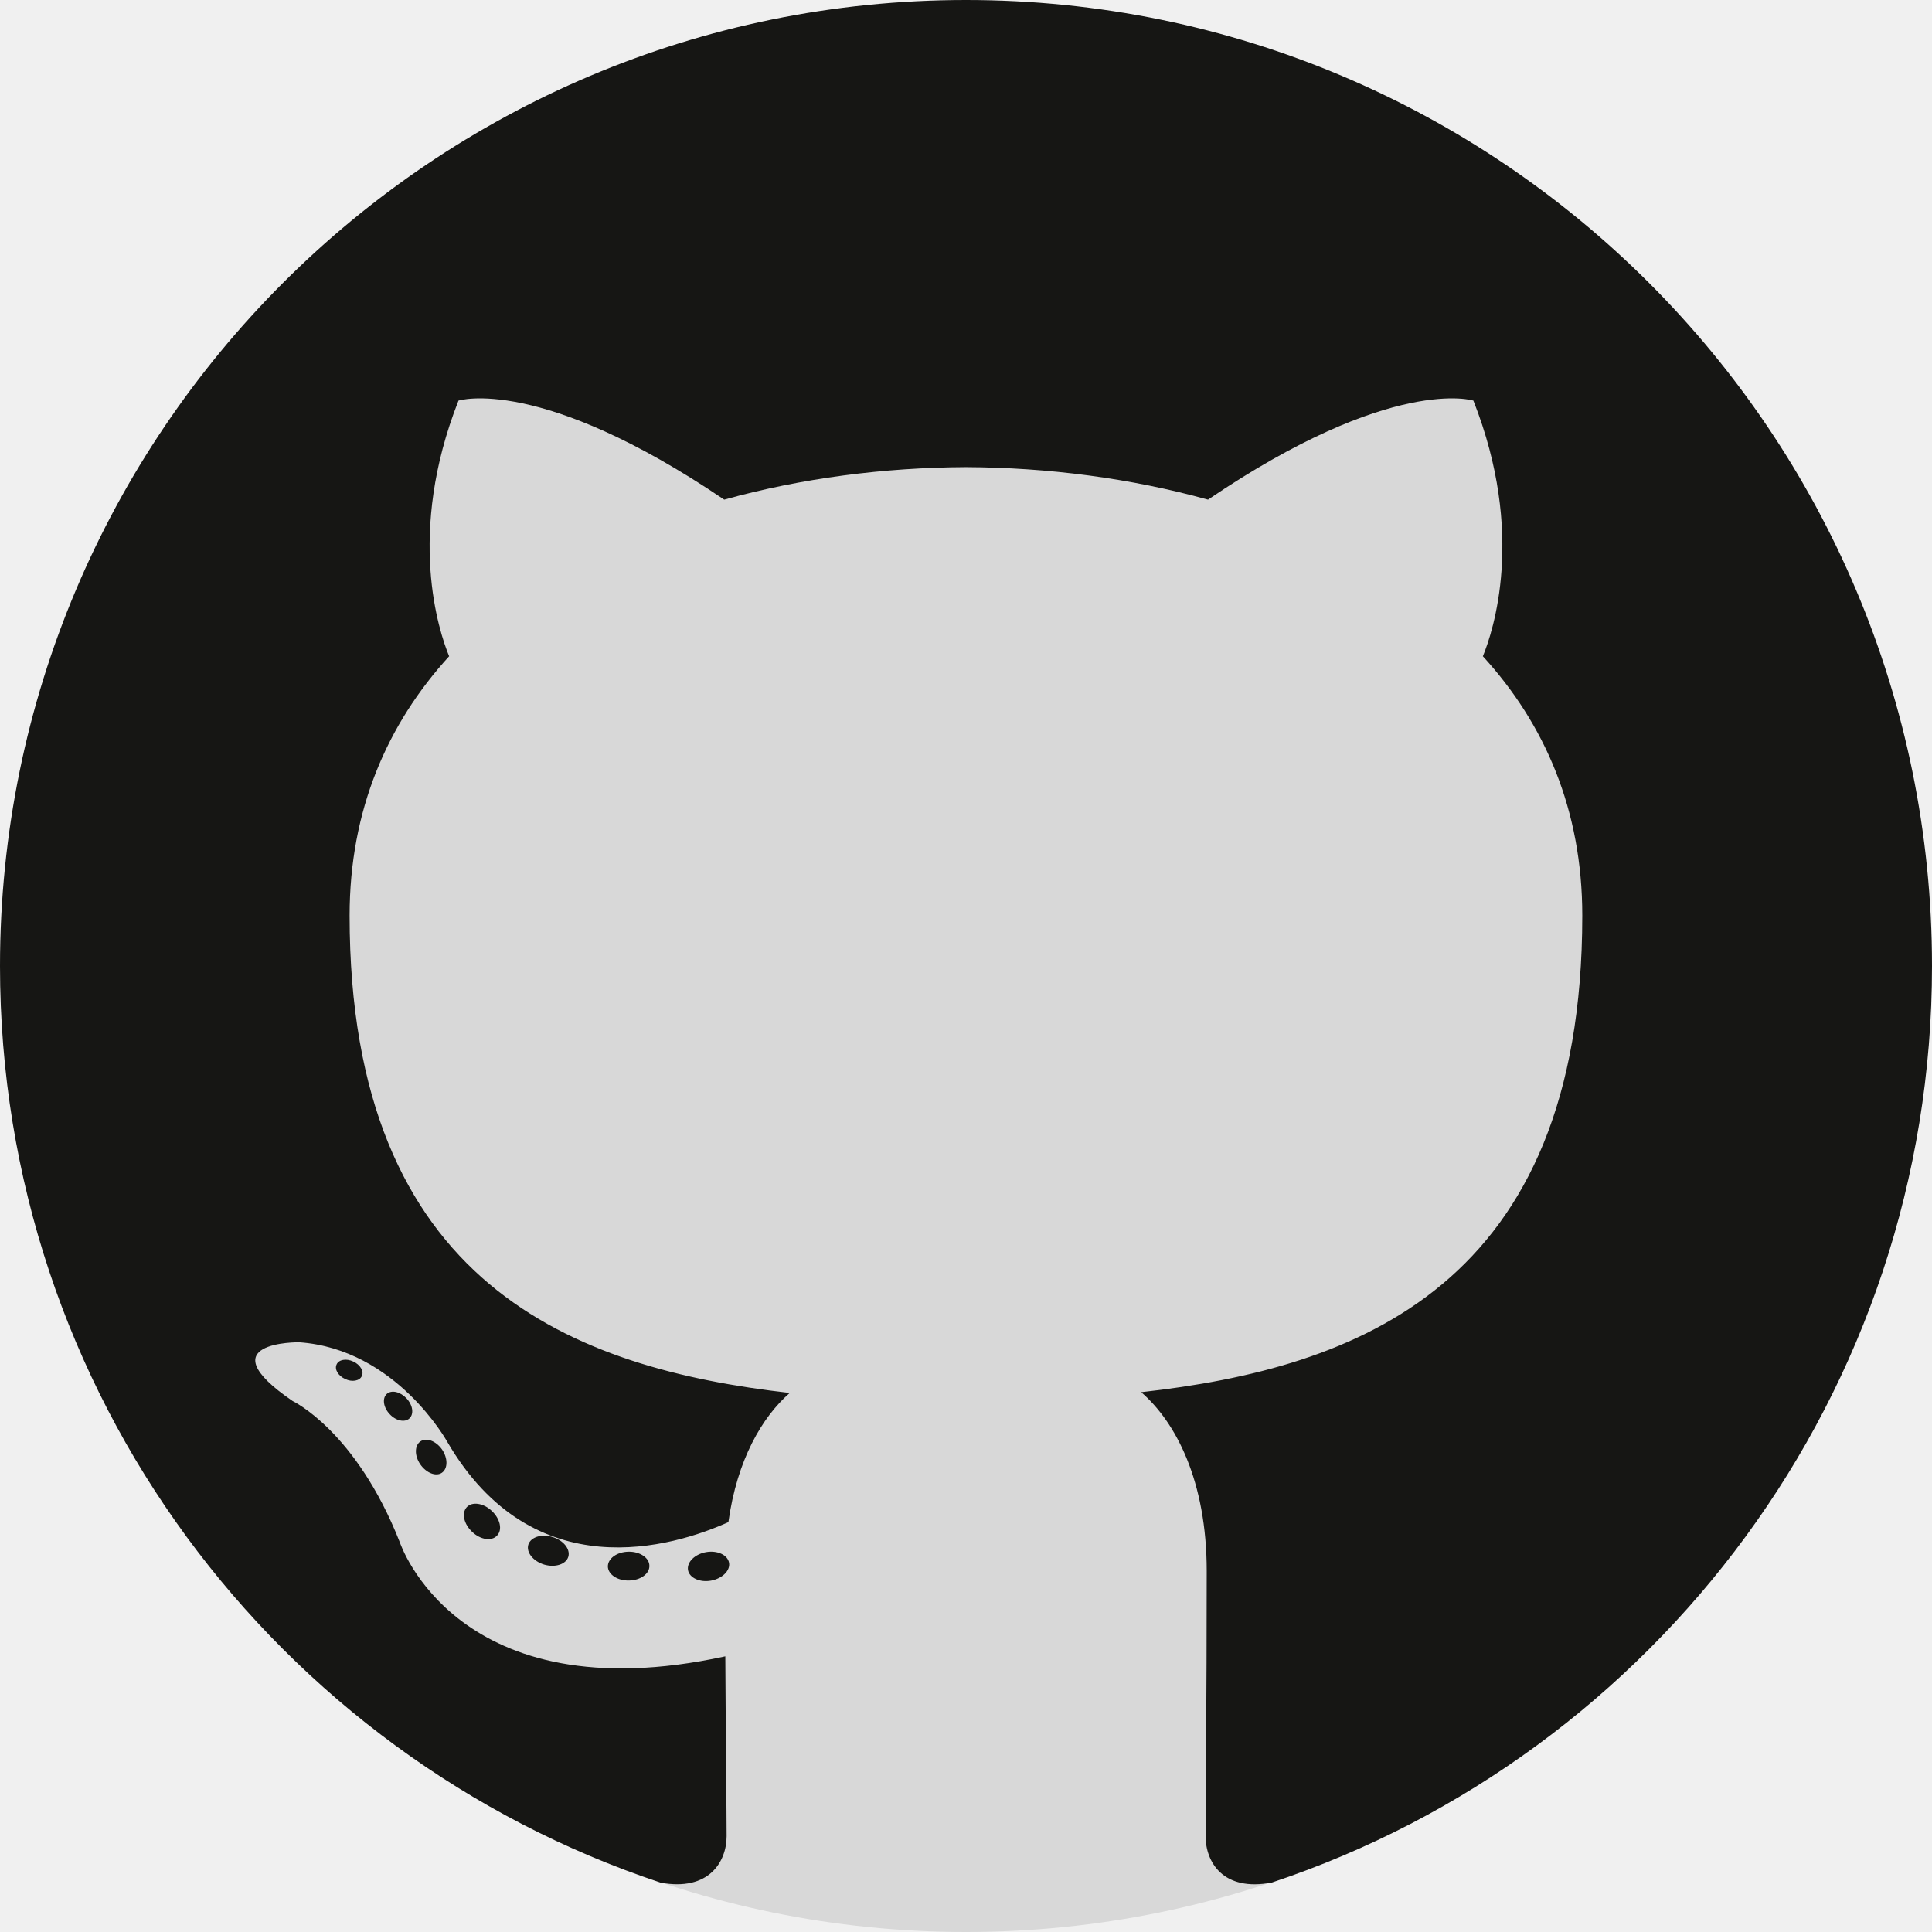
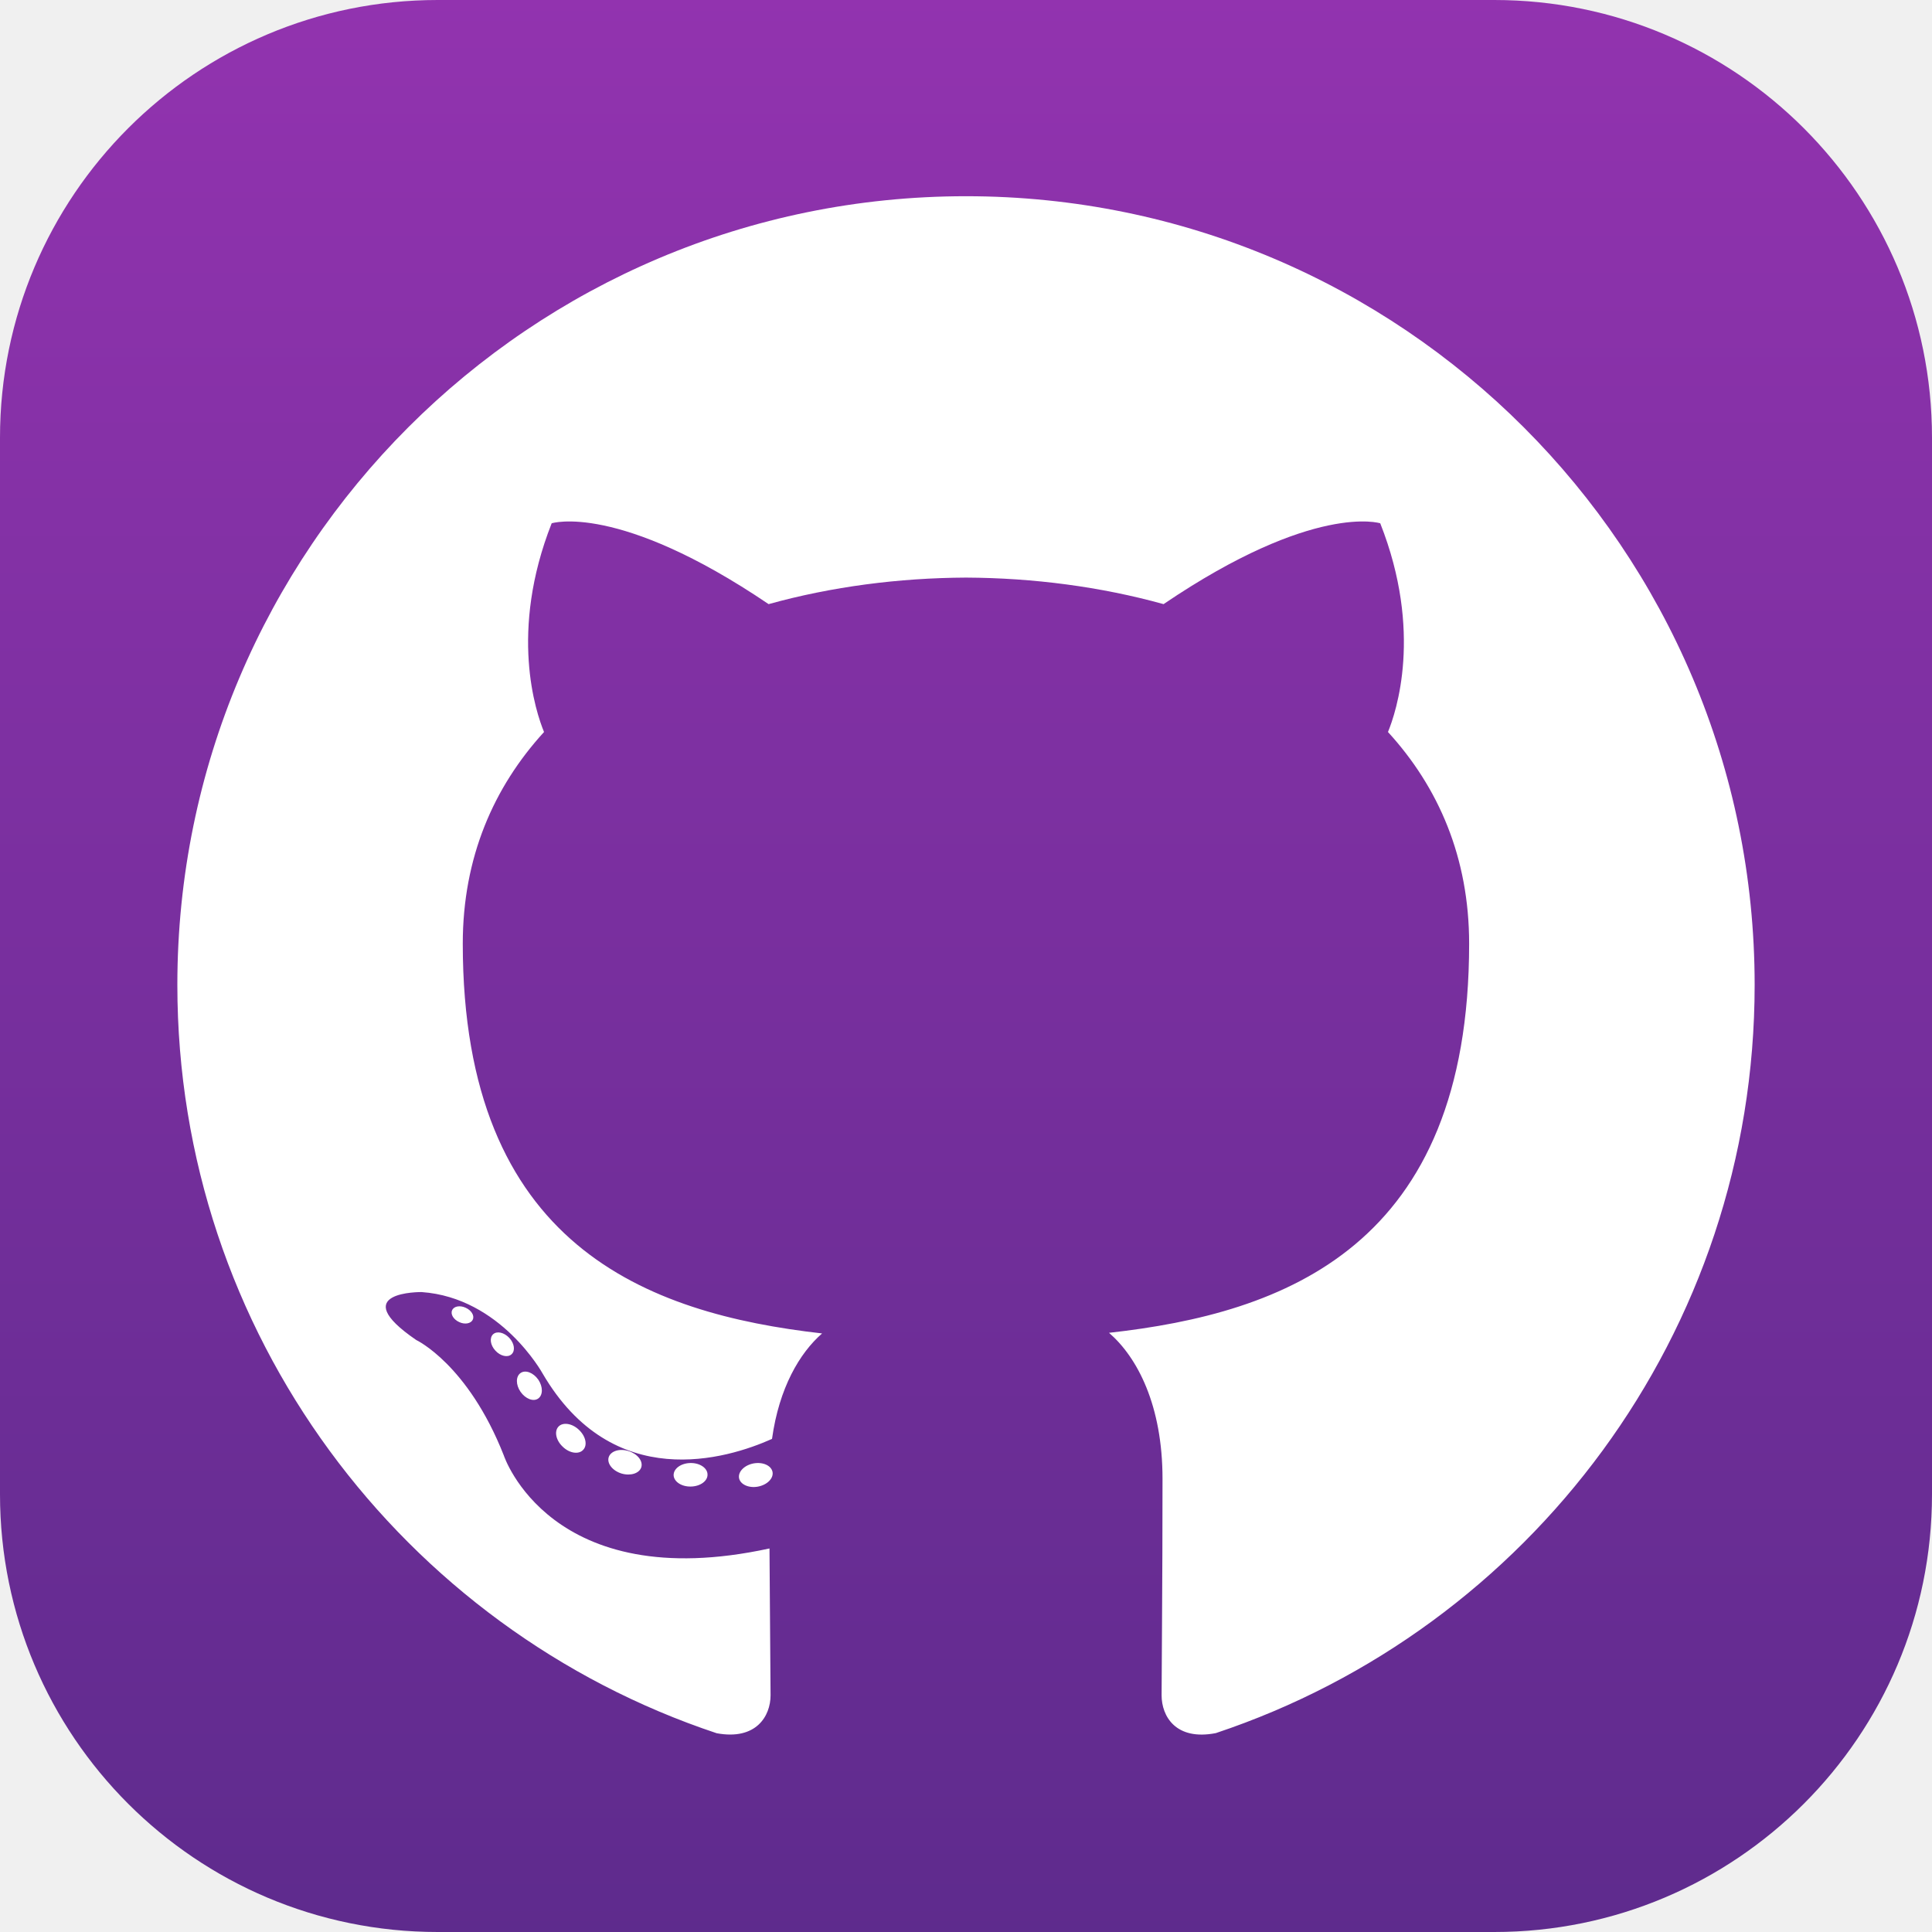
- <svg xmlns="http://www.w3.org/2000/svg" viewBox="0 0 256 256" version="1.1">
-   <g id="Page-1" stroke="none" stroke-width="1" fill="none" fill-rule="evenodd">
-     <g id="github">
-       <circle id="Oval" fill="#D8D8D8" cx="128" cy="129" r="127" />
-       <path d="M128.001,0 C57.317,0 0,57.307 0,128.001 C0,184.555 36.676,232.536 87.535,249.461 C93.932,250.646 96.281,246.684 96.281,243.303 C96.281,240.251 96.162,230.168 96.107,219.472 C60.497,227.215 52.983,204.37 52.983,204.37 C47.16,189.575 38.77,185.641 38.77,185.641 C27.157,177.696 39.646,177.859 39.646,177.859 C52.499,178.762 59.267,191.05 59.267,191.05 C70.684,210.618 89.212,204.961 96.516,201.69 C97.665,193.418 100.982,187.771 104.643,184.574 C76.212,181.338 46.325,170.362 46.325,121.316 C46.325,107.341 51.325,95.922 59.513,86.958 C58.184,83.734 53.803,70.716 60.753,53.084 C60.753,53.084 71.502,49.644 95.963,66.205 C106.173,63.369 117.123,61.947 128.001,61.898 C138.879,61.947 149.838,63.369 160.067,66.205 C184.498,49.644 195.232,53.084 195.232,53.084 C202.199,70.716 197.816,83.734 196.487,86.958 C204.694,95.922 209.66,107.341 209.66,121.316 C209.66,170.479 179.716,181.304 151.213,184.473 C155.804,188.445 159.895,196.235 159.895,208.177 C159.895,225.303 159.747,239.087 159.747,243.303 C159.747,246.71 162.051,250.701 168.539,249.444 C219.37,232.5 256,184.536 256,128.001 C256,57.307 198.691,0 128.001,0 Z M47.941,182.34 C47.659,182.976 46.658,183.167 45.747,182.73 C44.818,182.313 44.297,181.446 44.598,180.808 C44.873,180.153 45.876,179.97 46.802,180.409 C47.733,180.827 48.263,181.702 47.941,182.34 Z M54.237,187.958 C53.626,188.524 52.433,188.261 51.623,187.367 C50.786,186.475 50.629,185.281 51.248,184.707 C51.878,184.141 53.035,184.406 53.874,185.298 C54.712,186.201 54.875,187.386 54.237,187.958 Z M58.556,195.146 C57.772,195.691 56.49,195.18 55.697,194.042 C54.913,192.904 54.913,191.539 55.714,190.992 C56.509,190.445 57.772,190.937 58.575,192.067 C59.357,193.224 59.357,194.589 58.556,195.146 Z M65.861,203.471 C65.16,204.245 63.665,204.037 62.572,202.982 C61.452,201.949 61.141,200.485 61.845,199.711 C62.555,198.935 64.058,199.153 65.16,200.201 C66.27,201.231 66.61,202.706 65.861,203.471 Z M75.303,206.282 C74.993,207.284 73.554,207.74 72.104,207.314 C70.656,206.875 69.709,205.701 70.001,204.688 C70.302,203.679 71.748,203.204 73.208,203.66 C74.654,204.096 75.604,205.262 75.303,206.282 Z M86.047,207.474 C86.083,208.529 84.854,209.405 83.332,209.424 C81.801,209.458 80.563,208.603 80.546,207.565 C80.546,206.499 81.748,205.632 83.279,205.606 C84.801,205.577 86.047,206.424 86.047,207.474 Z M96.602,207.069 C96.784,208.099 95.727,209.157 94.215,209.439 C92.73,209.71 91.354,209.074 91.165,208.053 C90.981,206.997 92.058,205.939 93.541,205.666 C95.055,205.403 96.409,206.022 96.602,207.069 Z" id="Shape" fill="#161614" fill-rule="nonzero" />
+ <svg xmlns="http://www.w3.org/2000/svg" viewBox="0 0 512 512" version="1.1">
+   <defs>
+     <linearGradient x1="50%" y1="0%" x2="50%" y2="100%" id="linearGradient-1">
+       <stop stop-color="#9233AF" offset="0%" />
+       <stop stop-color="#5E2B8D" offset="100%" />
+     </linearGradient>
+   </defs>
+   <g id="Github---Gradient" stroke="none" stroke-width="1" fill="none" fill-rule="evenodd">
+     <rect id="Rectangle" fill="url(#linearGradient-1)" x="0" y="0" width="512" height="512" rx="116" />
+     <g id="octocat" transform="translate(47, 52)" fill="#FFFFFF" fill-rule="nonzero">
+       <path d="M209.002,0 C93.588,0 0,93.571 0,209.002 C0,301.344 59.885,379.687 142.928,407.323 C153.373,409.258 157.208,402.789 157.208,397.269 C157.208,392.285 157.014,375.821 156.924,358.357 C98.78,371 86.511,333.697 86.511,333.697 C77.003,309.54 63.305,303.116 63.305,303.116 C44.342,290.144 64.734,290.411 64.734,290.411 C85.722,291.885 96.772,311.949 96.772,311.949 C115.413,343.9 145.666,334.663 157.592,329.323 C159.468,315.815 164.885,306.594 170.862,301.375 C124.44,296.09 75.64,278.169 75.64,198.086 C75.64,175.268 83.804,156.623 97.174,141.987 C95.004,136.723 87.85,115.465 99.199,86.677 C99.199,86.677 116.749,81.06 156.689,108.1 C173.361,103.469 191.24,101.147 209.002,101.068 C226.763,101.147 244.657,103.469 261.359,108.1 C301.251,81.06 318.777,86.677 318.777,86.677 C330.153,115.465 322.996,136.723 320.826,141.987 C334.227,156.623 342.336,175.268 342.336,198.086 C342.336,278.36 293.443,296.035 246.903,301.209 C254.399,307.695 261.079,320.414 261.079,339.913 C261.079,367.878 260.837,390.385 260.837,397.269 C260.837,402.831 264.599,409.348 275.193,407.295 C358.191,379.628 418,301.313 418,209.002 C418,93.571 324.425,0 209.002,0 Z M78.278,297.727 C77.818,298.766 76.184,299.077 74.696,298.364 C73.18,297.682 72.329,296.267 72.82,295.225 C73.27,294.156 74.907,293.858 76.419,294.574 C77.939,295.256 78.804,296.686 78.278,297.727 Z M88.559,306.901 C87.562,307.825 85.613,307.396 84.291,305.935 C82.924,304.478 82.668,302.529 83.679,301.591 C84.706,300.667 86.596,301.1 87.967,302.557 C89.334,304.031 89.6,305.966 88.559,306.901 Z M95.611,318.637 C94.331,319.527 92.237,318.693 90.942,316.834 C89.662,314.976 89.662,312.747 90.97,311.854 C92.268,310.961 94.331,311.764 95.643,313.609 C96.92,315.498 96.92,317.727 95.611,318.637 Z M107.539,332.23 C106.394,333.494 103.954,333.154 102.168,331.431 C100.34,329.745 99.832,327.354 100.981,326.09 C102.14,324.824 104.594,325.18 106.394,326.89 C108.207,328.572 108.761,330.981 107.539,332.23 Z M122.955,336.819 C122.45,338.456 120.1,339.2 117.732,338.505 C115.368,337.788 113.821,335.871 114.299,334.216 C114.79,332.569 117.151,331.794 119.535,332.538 C121.896,333.251 123.446,335.154 122.955,336.819 Z M140.499,338.766 C140.557,340.489 138.55,341.918 136.065,341.95 C133.566,342.005 131.545,340.61 131.517,338.914 C131.517,337.173 133.48,335.758 135.978,335.716 C138.463,335.668 140.499,337.052 140.499,338.766 Z M157.733,338.105 C158.031,339.787 156.304,341.514 153.836,341.974 C151.41,342.417 149.164,341.379 148.856,339.711 C148.555,337.987 150.313,336.26 152.736,335.814 C155.207,335.385 157.418,336.395 157.733,338.105 Z" id="Shape" />
    </g>
  </g>
</svg>
